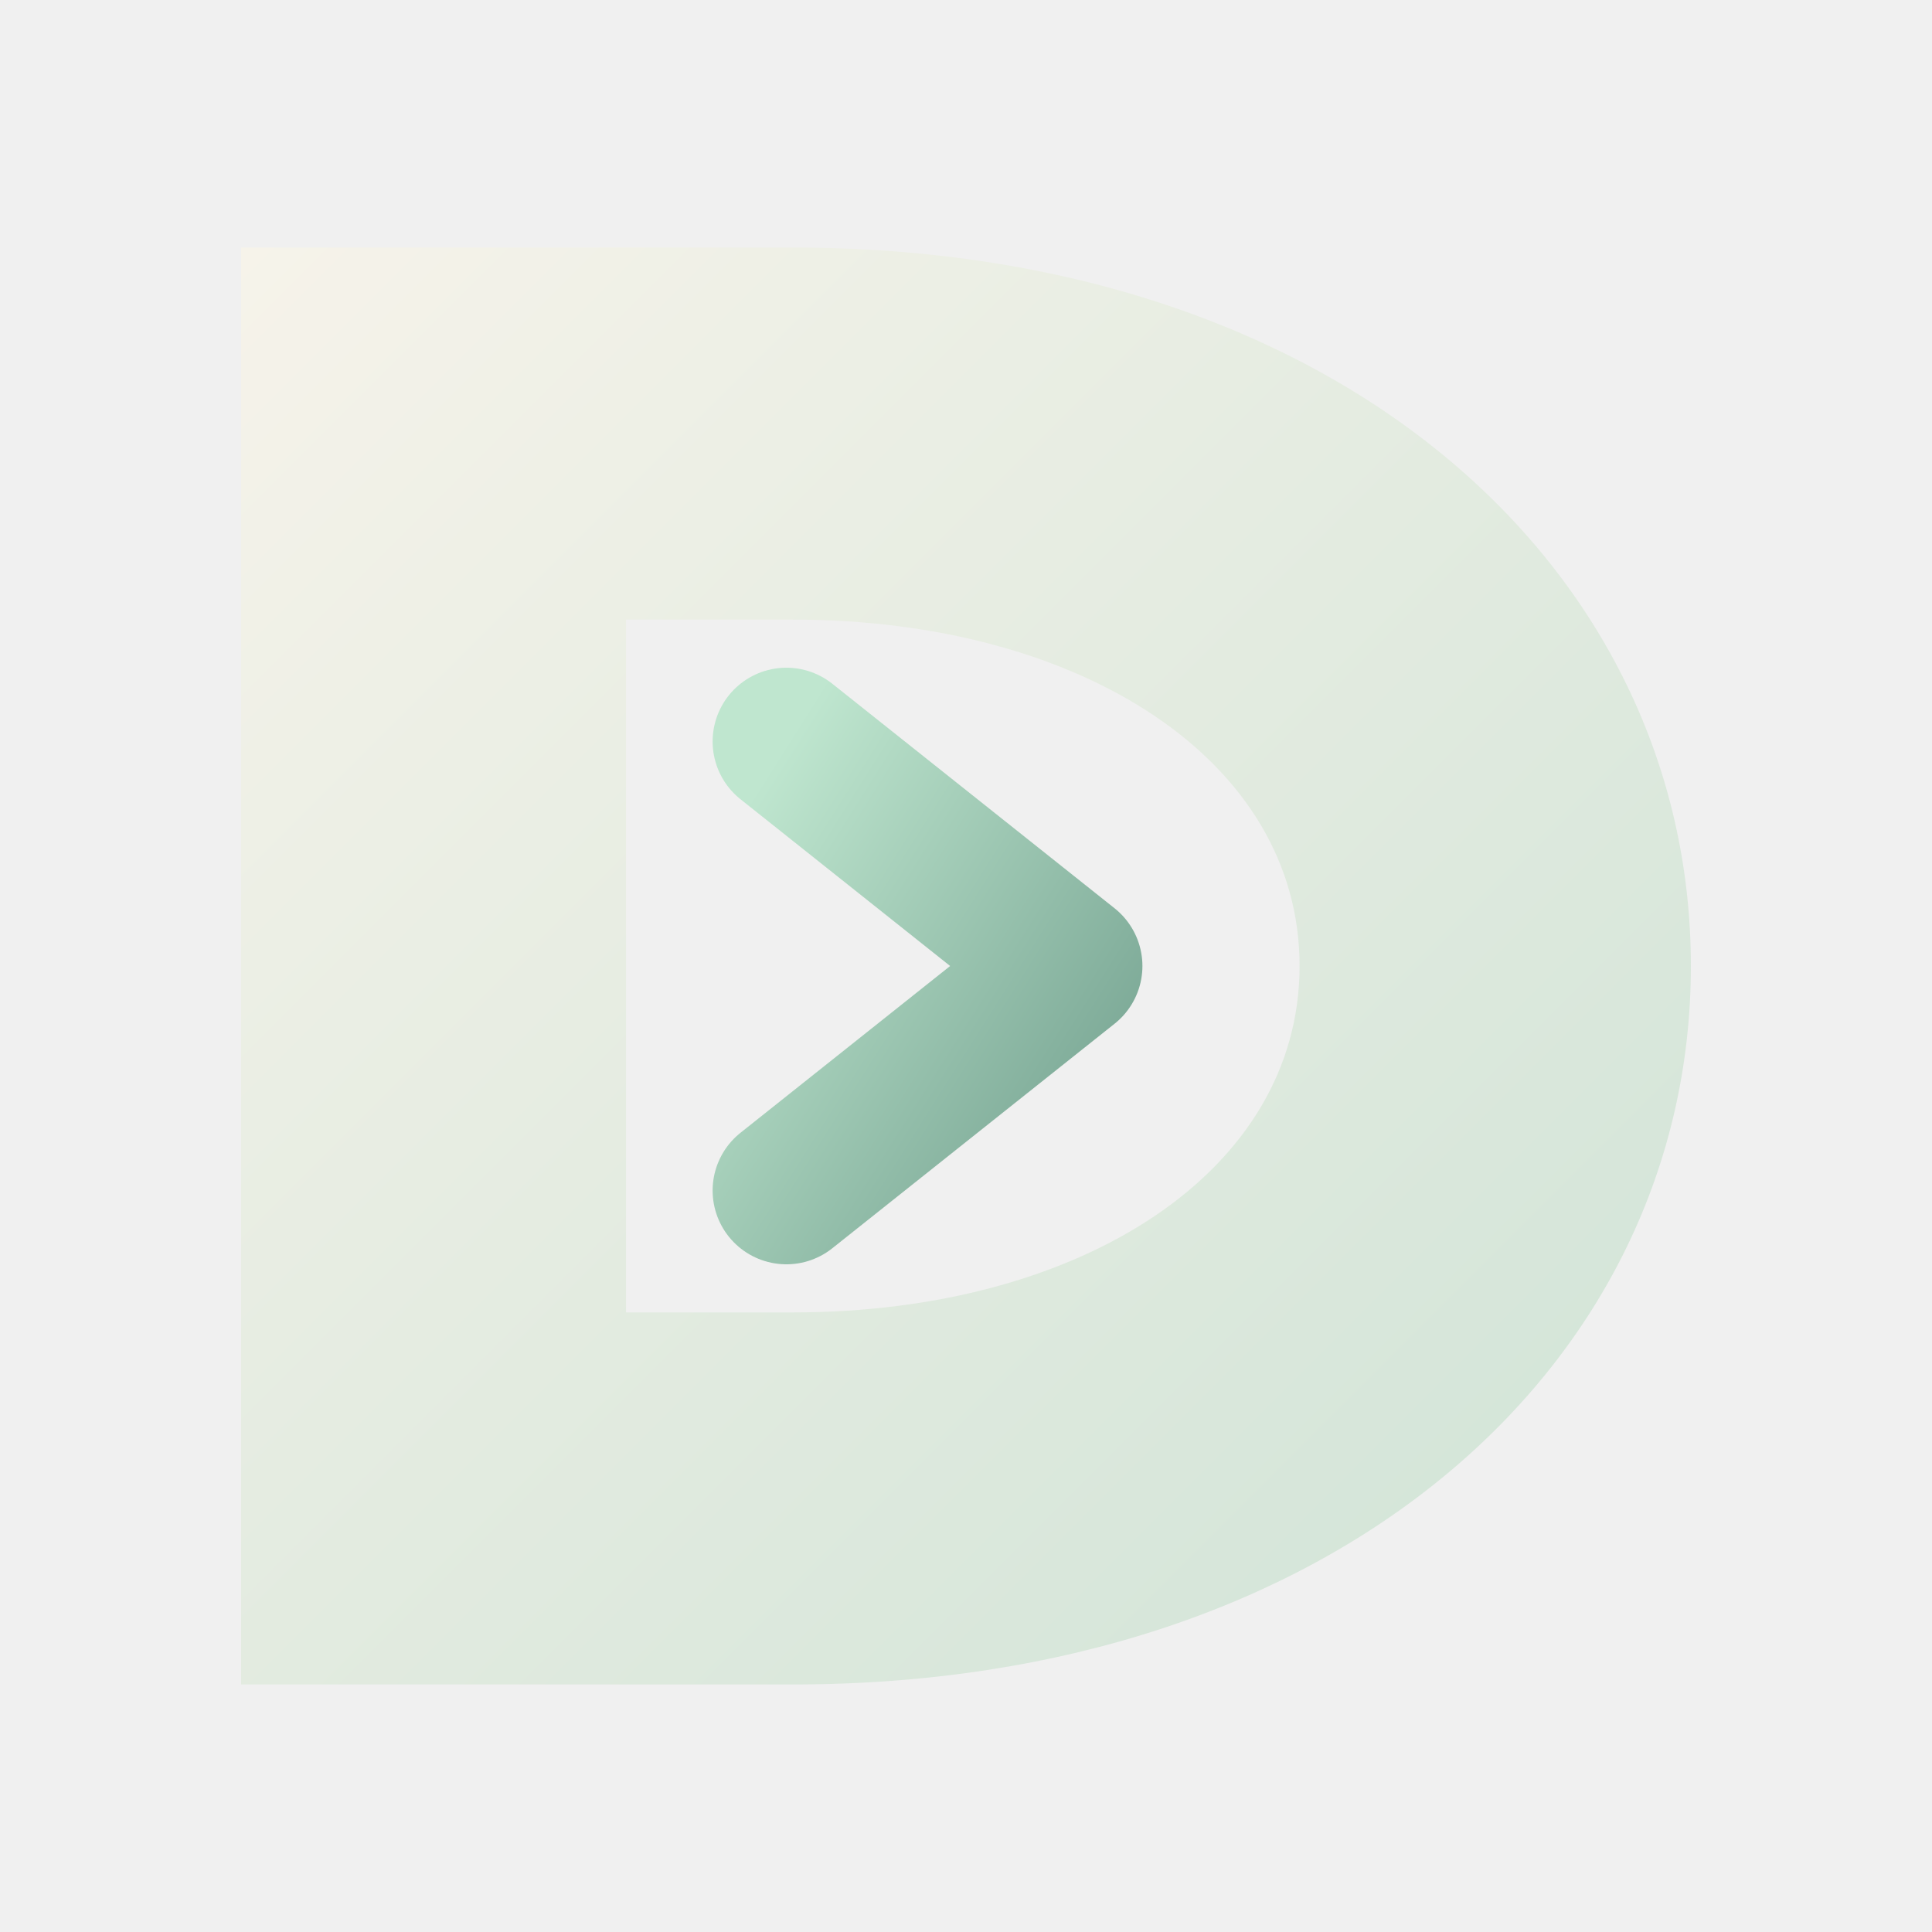
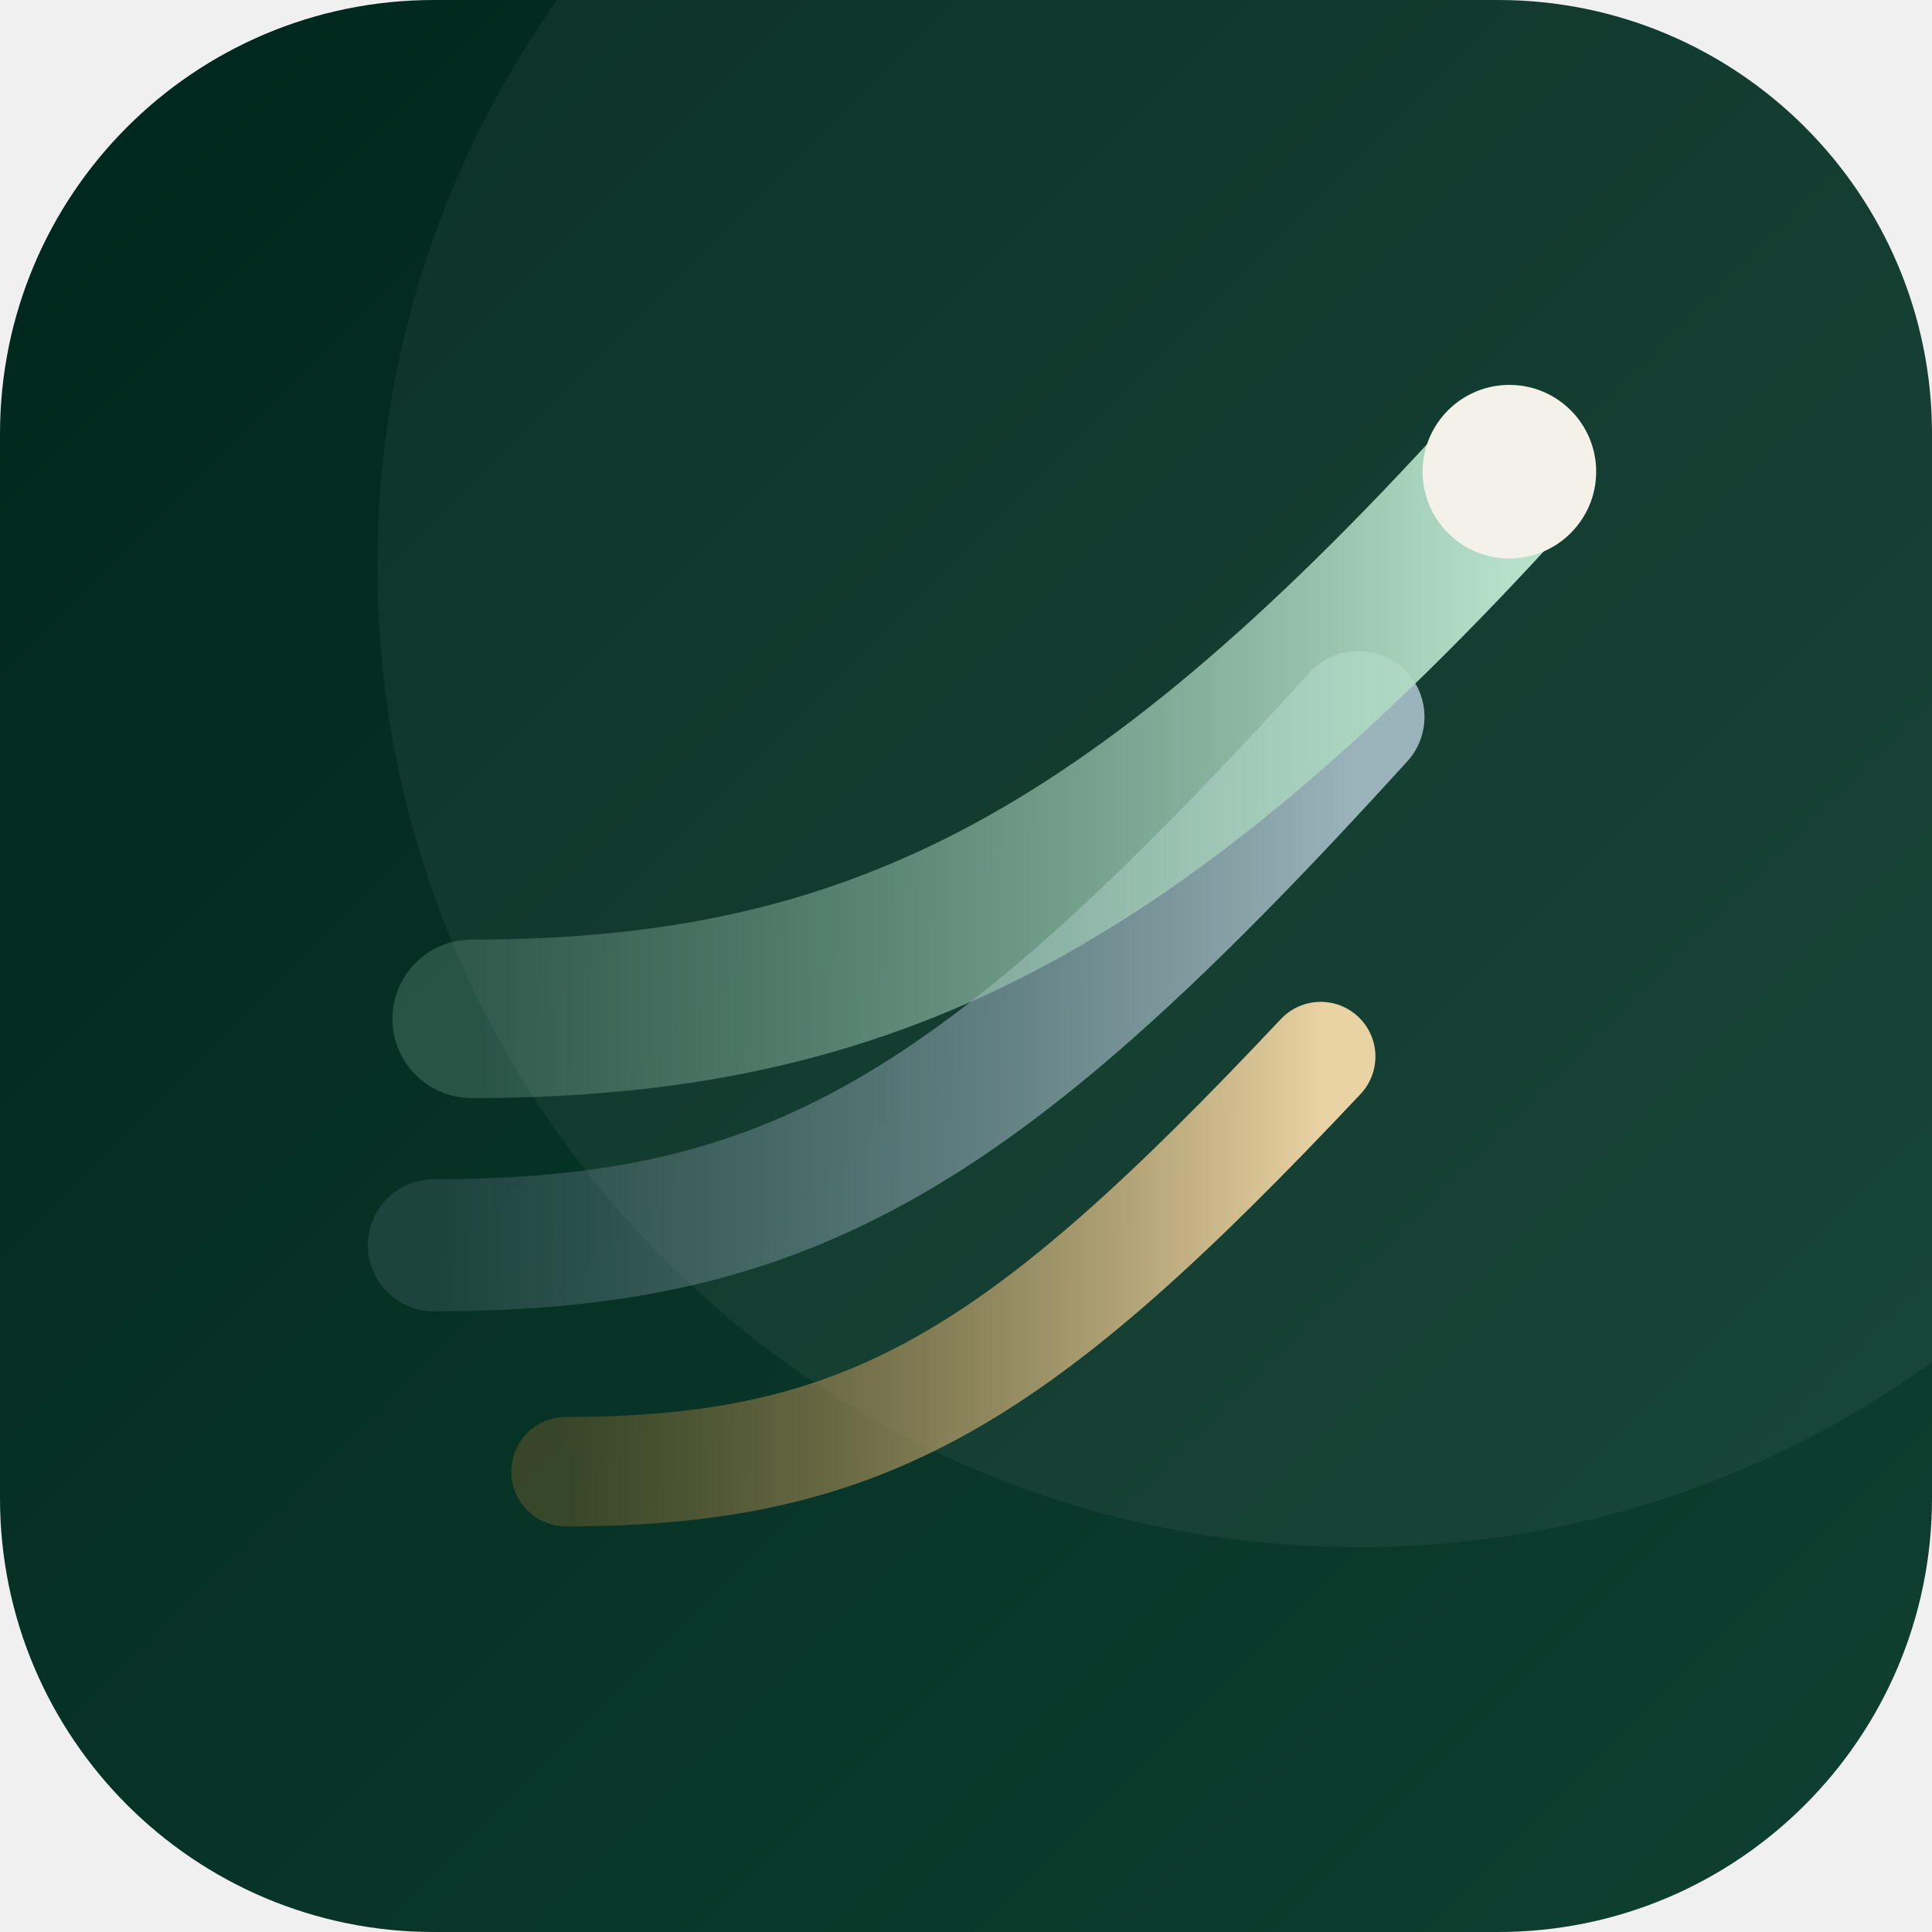
<svg xmlns="http://www.w3.org/2000/svg" viewBox="0 0 120 120" width="120" height="120">
  <defs>
-     <linearGradient id="dlt" x1="0" y1="0" x2="1" y2="1">
-       <stop offset="0" stop-color="#f6f3ea" />
-       <stop offset="1" stop-color="#cfe3d6" />
+     <linearGradient id="bg" x1="0" y1="0" x2="1" y2="1">
+       <stop offset="0" stop-color="#00261c" />
+       <stop offset="1" stop-color="#0e4030" />
    </linearGradient>
-     <linearGradient id="chv" x1="0" y1="0" x2="1" y2="1">
-       <stop offset="0" stop-color="#bfe6cf" />
-       <stop offset="1" stop-color="#79a694" />
+     <linearGradient id="r1" x1="0" y1="0" x2="1" y2="0">
+       <stop offset="0" stop-color="#5e7a82" stop-opacity="0.25" />
+       <stop offset="1" stop-color="#9bb3bb" />
    </linearGradient>
+     <linearGradient id="r2" x1="0" y1="0" x2="1" y2="0">
+       <stop offset="0" stop-color="#79a694" stop-opacity="0.3" />
+       <stop offset="1" stop-color="#b6e0c9" />
+     </linearGradient>
+     <linearGradient id="r3" x1="0" y1="0" x2="1" y2="0">
+       <stop offset="0" stop-color="#8f6a2e" stop-opacity="0.35" />
+       <stop offset="1" stop-color="#e9d2a3" />
+     </linearGradient>
+     <clipPath id="cl">
+       <rect width="120" height="120" rx="26.95" />
+     </clipPath>
  </defs>
-   <g transform="scale(0.117188)">
-     <g transform="translate(512 512) scale(1.7) translate(-574 -512)">
-       <path fill="url(#dlt)" fill-rule="evenodd" d="M348 288 L520 288 C690 288 800 388 800 512 C800 636 690 736 520 736 L348 736 Z M468 404 L520 404 C610 404 678 448 678 512 C678 576 610 620 520 620 L468 620 Z" />
-       <path fill="none" stroke="url(#chv)" stroke-width="46" stroke-linecap="round" stroke-linejoin="round" d="M518 442 L606 512 L518 582" />
+   <g clip-path="url(#cl)">
+     <g transform="scale(0.117188)">
+       <rect width="1024" height="1024" fill="url(#bg)" />
+       <circle cx="720" cy="300" r="520" fill="#ffffff" opacity="0.05" />
+       <g fill="none" stroke-linecap="round">
+         <path stroke="url(#r1)" stroke-width="70" d="M230 660 C420 660 520 600 720 380" />
+         <path stroke="url(#r2)" stroke-width="84" d="M250 540 C460 540 600 470 800 250" />
+         <path stroke="url(#r3)" stroke-width="58" d="M300 780 C460 780 540 730 700 560" />
+       </g>
+       <circle cx="800" cy="250" r="46" fill="#f4f1e8" />
    </g>
  </g>
</svg>
